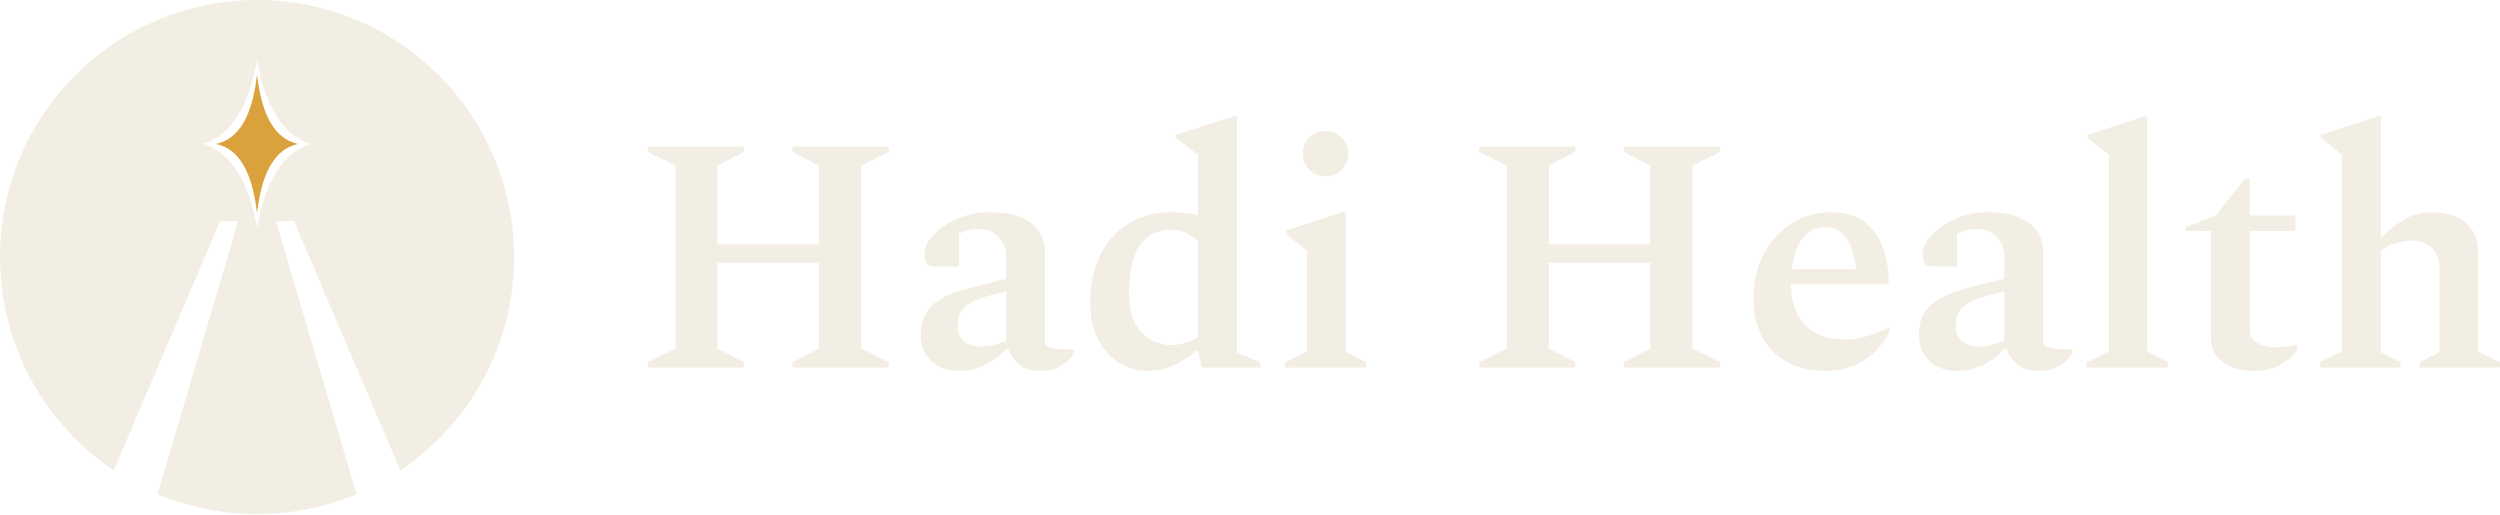
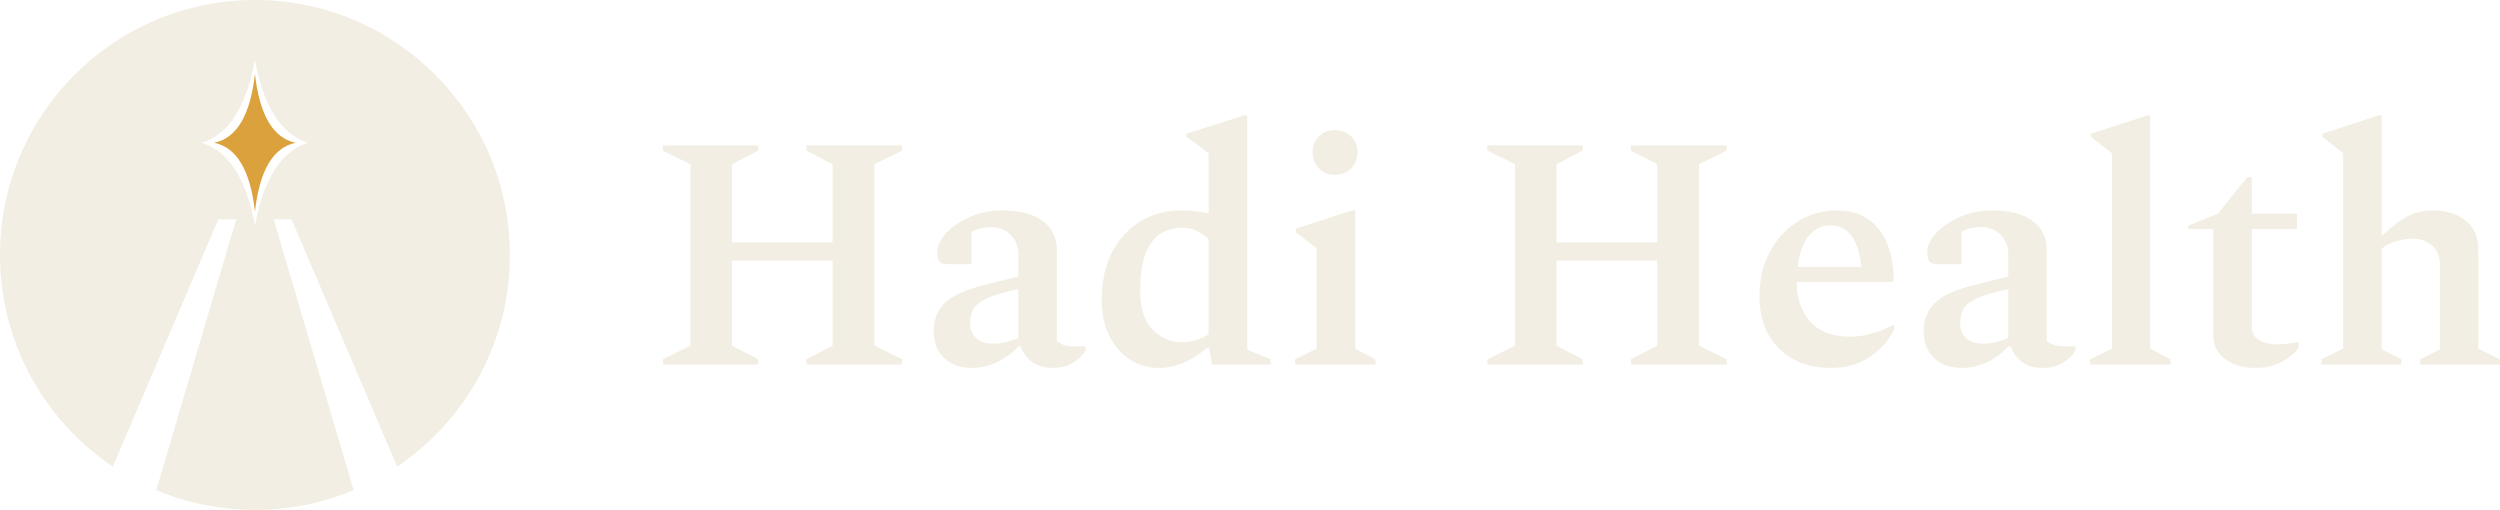
- <svg xmlns="http://www.w3.org/2000/svg" viewBox="0 0 486.29 100">
-   <path fill="#F2EEE3" d="M100 50C100 67.29 91.22 82.54 77.88 91.51L57.17 43L53.67 43L69.35 96.12C63.4 98.62 56.86 100 50 100C43.14 100 36.6 98.62 30.65 96.12L46.33 43L42.83 43L22.12 91.51C8.78 82.54 0 67.29 0 50C0 22.39 22.39 0 50 0C77.61 0 100 22.39 100 50ZM223.21 72.15Q220.14 72.15 217.6 70.52Q215.06 68.89 213.56 65.9Q212.07 62.9 212.07 58.86Q212.07 53.32 214.12 49.41Q216.17 45.5 219.69 43.39Q223.21 41.27 227.57 41.27Q230.7 41.27 233.04 41.86L233.04 30.06L228.68 26.81L228.68 26.22L239.95 22.64L240.6 22.64L240.6 68.57L245.16 70.46L245.16 71.5L233.7 71.5L233.11 68.24L232.72 68.24Q230.24 70.26 227.99 71.21Q225.75 72.15 223.21 72.15ZM287.71 71.5L287.71 70.46L293.11 67.79L293.11 32.21L287.71 29.54L287.71 28.5L306.4 28.5L306.4 29.54L301.26 32.21L301.26 47.52L321 47.52L321 32.21L315.85 29.54L315.85 28.5L334.62 28.5L334.62 29.54L329.21 32.21L329.21 67.79L334.62 70.46L334.62 71.5L315.85 71.5L315.85 70.46L321 67.79L321 51.11L301.26 51.11L301.26 67.79L306.4 70.46L306.4 71.5ZM126 71.5L126 70.46L131.41 67.79L131.41 32.21L126 29.54L126 28.5L144.7 28.5L144.7 29.54L139.55 32.21L139.55 47.52L159.29 47.52L159.29 32.21L154.15 29.54L154.15 28.5L172.91 28.5L172.91 29.54L167.5 32.21L167.5 67.79L172.91 70.46L172.91 71.5L154.15 71.5L154.15 70.46L159.29 67.79L159.29 51.11L139.55 51.11L139.55 67.79L144.7 70.46L144.7 71.5ZM451.3 71.5L451.3 70.46L455.54 68.37L455.54 30.06L451.5 26.87L451.5 26.22L462.44 22.64L463.09 22.64L463.09 46.09L463.35 46.09Q465.77 43.75 468.01 42.51Q470.26 41.27 473.13 41.27Q477.04 41.27 479.54 43.26Q482.05 45.24 482.05 49.15L482.05 68.37L486.29 70.46L486.29 71.5L470.65 71.5L470.65 70.46L474.5 68.5L474.5 51.95Q474.5 49.48 472.96 48.14Q471.43 46.81 469.09 46.81Q467.59 46.81 465.9 47.33Q464.2 47.85 463.09 48.76L463.09 68.5L466.94 70.46L466.94 71.5ZM186.53 72.15Q183.2 72.15 181.15 70.2Q179.1 68.24 179.1 64.98Q179.1 61.6 181.31 59.41Q183.53 57.23 189.39 55.8L195.71 54.23L195.71 49.93Q195.71 47.52 194.18 46.03Q192.65 44.53 190.37 44.53Q189.46 44.53 188.55 44.72Q187.63 44.92 186.53 45.44L186.53 51.82L181.77 51.82Q180.66 51.82 180.24 51.3Q179.82 50.78 179.82 49.48Q179.82 47.59 181.57 45.7Q183.33 43.81 186.23 42.54Q189.13 41.27 192.58 41.27Q197.67 41.27 200.47 43.32Q203.27 45.37 203.27 49.09L203.27 66.87Q203.73 67.33 204.54 67.62Q205.35 67.92 206.59 67.92L208.74 67.92L208.94 68.11L208.94 68.7Q208.16 70 206.53 71.08Q204.9 72.15 202.36 72.15Q199.95 72.15 198.42 71.01Q196.88 69.87 196.17 67.92L195.71 67.92Q193.95 69.87 191.58 71.01Q189.2 72.15 186.53 72.15ZM380.68 72.15Q377.35 72.15 375.3 70.2Q373.25 68.24 373.25 64.98Q373.25 61.6 375.47 59.41Q377.68 57.23 383.54 55.8L389.86 54.23L389.86 49.93Q389.86 47.52 388.33 46.03Q386.8 44.53 384.52 44.53Q383.61 44.53 382.7 44.72Q381.78 44.92 380.68 45.44L380.68 51.82L375.92 51.82Q374.81 51.82 374.39 51.3Q373.97 50.78 373.97 49.48Q373.97 47.59 375.73 45.7Q377.48 43.81 380.38 42.54Q383.28 41.27 386.74 41.27Q391.82 41.27 394.62 43.32Q397.42 45.37 397.42 49.09L397.42 66.87Q397.88 67.33 398.69 67.62Q399.51 67.92 400.74 67.92L402.89 67.92L403.09 68.11L403.09 68.7Q402.31 70 400.68 71.08Q399.05 72.15 396.51 72.15Q394.1 72.15 392.57 71.01Q391.04 69.87 390.32 67.92L389.86 67.92Q388.1 69.87 385.73 71.01Q383.35 72.15 380.68 72.15ZM355.2 72.15Q348.62 72.15 344.84 68.31Q341.07 64.46 341.07 58.08Q341.07 53.13 343.12 49.35Q345.17 45.57 348.62 43.42Q352.08 41.27 356.25 41.27Q361.46 41.27 364.39 44.85Q367.32 48.44 367.39 54.95L367.13 55.28L348.36 55.28Q348.36 58.14 349.4 60.59Q350.45 63.03 352.76 64.53Q355.07 66.03 358.98 66.03Q360.81 66.03 362.89 65.47Q364.98 64.92 367.26 63.75L367.45 63.75L367.45 64.66Q365.89 67.85 362.7 70Q359.5 72.15 355.2 72.15ZM405.89 71.5L405.89 70.46L410.19 68.37L410.19 30.06L406.09 26.87L406.09 26.22L417.1 22.64L417.68 22.64L417.68 68.37L421.66 70.46L421.66 71.5ZM438.34 72.15Q434.82 72.15 432.44 70.46Q430.06 68.76 430.06 65.7L430.06 44.92L425.11 44.92L425.11 44.27L430.97 41.92L436.71 34.75L437.62 34.75L437.62 41.92L446.48 41.92L446.48 44.92L437.62 44.92L437.62 64.27Q437.62 65.9 439.09 66.71Q440.55 67.53 442.51 67.53Q443.74 67.53 444.75 67.4Q445.76 67.27 446.61 67.07L446.81 67.13L446.81 68.05Q445.89 69.61 443.65 70.88Q441.4 72.15 438.34 72.15ZM219.62 57.04Q219.62 62.25 222.1 64.69Q224.57 67.13 227.83 67.13Q230.44 67.13 233.04 65.57L233.04 46.94Q231.87 45.83 230.6 45.24Q229.33 44.66 227.77 44.66Q225.55 44.66 223.69 45.77Q221.84 46.87 220.73 49.58Q219.62 52.28 219.62 57.04ZM249.98 71.5L249.98 70.46L254.22 68.37L254.22 48.7L250.18 45.57L250.18 44.85L261.12 41.27L261.78 41.27L261.78 68.37L265.75 70.46L265.75 71.5ZM50 11.74Q47.5 25.5 39.6 28Q47.5 30.5 50 44.26Q52.5 30.5 60.4 28Q52.5 25.5 50 11.74ZM380.42 63.29Q380.42 65.31 381.62 66.35Q382.83 67.4 384.98 67.4Q387.26 67.4 389.86 66.29L389.86 56.71Q385.76 57.56 383.74 58.5Q381.72 59.45 381.07 60.62Q380.42 61.79 380.42 63.29ZM186.27 63.29Q186.27 65.31 187.47 66.35Q188.68 67.4 190.83 67.4Q193.11 67.4 195.71 66.29L195.71 56.71Q191.61 57.56 189.59 58.5Q187.57 59.45 186.92 60.62Q186.27 61.79 186.27 63.29ZM354.94 44.2Q352.34 44.2 350.67 46.32Q349.01 48.44 348.56 52.35L361.07 52.35Q360.48 47.85 358.95 46.03Q357.42 44.2 354.94 44.2ZM257.8 34.3Q255.91 34.3 254.67 33.03Q253.44 31.76 253.44 29.87Q253.44 27.98 254.67 26.74Q255.91 25.5 257.8 25.5Q259.69 25.5 260.96 26.74Q262.23 27.98 262.23 29.87Q262.23 31.76 260.96 33.03Q259.69 34.3 257.8 34.3Z" />
+ <svg xmlns="http://www.w3.org/2000/svg" viewBox="0 0 490.29 100">
+   <path fill="#F2EEE3" d="M100 50C100 67.29 91.22 82.54 77.88 91.51L57.17 43L53.67 43L69.35 96.12C63.4 98.62 56.86 100 50 100C43.14 100 36.6 98.62 30.65 96.12L46.33 43L42.83 43L22.12 91.51C8.78 82.54 0 67.29 0 50C0 22.39 22.39 0 50 0C77.61 0 100 22.39 100 50ZM227.21 72.15Q224.14 72.15 221.6 70.52Q219.06 68.89 217.56 65.9Q216.07 62.9 216.07 58.86Q216.07 53.32 218.12 49.41Q220.17 45.5 223.69 43.39Q227.21 41.27 231.57 41.27Q234.7 41.27 237.04 41.86L237.04 30.06L232.68 26.81L232.68 26.22L243.95 22.64L244.6 22.64L244.6 68.57L249.16 70.46L249.16 71.5L237.7 71.5L237.11 68.24L236.72 68.24Q234.24 70.26 231.99 71.21Q229.75 72.15 227.21 72.15ZM291.71 71.5L291.71 70.46L297.11 67.79L297.11 32.21L291.71 29.54L291.71 28.5L310.4 28.5L310.4 29.54L305.26 32.21L305.26 47.52L325 47.52L325 32.21L319.85 29.54L319.85 28.5L338.62 28.5L338.62 29.54L333.21 32.21L333.21 67.79L338.62 70.46L338.62 71.5L319.85 71.5L319.85 70.46L325 67.79L325 51.11L305.26 51.11L305.26 67.79L310.4 70.46L310.4 71.5ZM130 71.5L130 70.46L135.41 67.79L135.41 32.21L130 29.54L130 28.5L148.7 28.5L148.7 29.54L143.55 32.21L143.55 47.52L163.29 47.52L163.29 32.21L158.15 29.54L158.15 28.5L176.91 28.5L176.91 29.54L171.5 32.21L171.5 67.79L176.91 70.46L176.91 71.5L158.15 71.5L158.15 70.46L163.29 67.79L163.29 51.11L143.55 51.11L143.55 67.79L148.7 70.46L148.7 71.5ZM455.3 71.5L455.3 70.46L459.54 68.37L459.54 30.06L455.5 26.87L455.5 26.22L466.44 22.64L467.09 22.64L467.09 46.09L467.35 46.09Q469.77 43.75 472.01 42.51Q474.26 41.27 477.13 41.27Q481.04 41.27 483.54 43.26Q486.05 45.24 486.05 49.15L486.05 68.37L490.29 70.46L490.29 71.5L474.65 71.5L474.65 70.46L478.5 68.5L478.5 51.95Q478.5 49.48 476.96 48.14Q475.43 46.81 473.09 46.81Q471.59 46.81 469.9 47.33Q468.2 47.85 467.09 48.76L467.09 68.5L470.94 70.46L470.94 71.5ZM190.53 72.15Q187.2 72.15 185.15 70.2Q183.1 68.24 183.1 64.98Q183.1 61.6 185.31 59.41Q187.53 57.23 193.39 55.8L199.71 54.23L199.71 49.93Q199.71 47.52 198.18 46.03Q196.65 44.53 194.37 44.53Q193.46 44.53 192.55 44.72Q191.63 44.92 190.53 45.44L190.53 51.82L185.77 51.82Q184.66 51.82 184.24 51.3Q183.82 50.78 183.82 49.48Q183.82 47.59 185.57 45.7Q187.33 43.81 190.23 42.54Q193.13 41.27 196.58 41.27Q201.67 41.27 204.47 43.32Q207.27 45.37 207.27 49.09L207.27 66.87Q207.73 67.33 208.54 67.62Q209.35 67.92 210.59 67.92L212.74 67.92L212.94 68.11L212.94 68.7Q212.16 70 210.53 71.08Q208.9 72.15 206.36 72.15Q203.95 72.15 202.42 71.01Q200.88 69.87 200.17 67.92L199.71 67.92Q197.95 69.87 195.58 71.01Q193.2 72.15 190.53 72.15ZM384.68 72.15Q381.35 72.15 379.3 70.2Q377.25 68.24 377.25 64.98Q377.25 61.6 379.47 59.41Q381.68 57.23 387.54 55.8L393.86 54.23L393.86 49.93Q393.86 47.52 392.33 46.03Q390.8 44.53 388.52 44.53Q387.61 44.53 386.7 44.72Q385.78 44.92 384.68 45.44L384.68 51.82L379.92 51.82Q378.81 51.82 378.39 51.3Q377.97 50.78 377.97 49.48Q377.97 47.59 379.73 45.7Q381.48 43.81 384.38 42.54Q387.28 41.27 390.74 41.27Q395.82 41.27 398.62 43.32Q401.42 45.37 401.42 49.09L401.42 66.87Q401.88 67.33 402.69 67.62Q403.51 67.92 404.74 67.92L406.89 67.92L407.09 68.11L407.09 68.7Q406.31 70 404.68 71.08Q403.05 72.15 400.51 72.15Q398.1 72.15 396.57 71.01Q395.04 69.87 394.32 67.92L393.86 67.92Q392.1 69.87 389.73 71.01Q387.35 72.15 384.68 72.15ZM359.2 72.15Q352.62 72.15 348.84 68.31Q345.07 64.46 345.07 58.08Q345.07 53.13 347.12 49.35Q349.17 45.57 352.62 43.42Q356.08 41.27 360.25 41.27Q365.46 41.27 368.39 44.85Q371.32 48.44 371.39 54.95L371.13 55.28L352.36 55.28Q352.36 58.14 353.4 60.59Q354.45 63.03 356.76 64.53Q359.07 66.03 362.98 66.03Q364.81 66.03 366.89 65.47Q368.98 64.92 371.26 63.75L371.45 63.75L371.45 64.66Q369.89 67.85 366.7 70Q363.5 72.15 359.2 72.15ZM409.89 71.5L409.89 70.46L414.19 68.37L414.19 30.06L410.09 26.87L410.09 26.22L421.1 22.64L421.68 22.64L421.68 68.37L425.66 70.46L425.66 71.5ZM442.34 72.15Q438.82 72.15 436.44 70.46Q434.06 68.76 434.06 65.7L434.06 44.92L429.11 44.92L429.11 44.27L434.97 41.92L440.71 34.75L441.62 34.75L441.62 41.92L450.48 41.92L450.48 44.92L441.62 44.92L441.62 64.27Q441.62 65.9 443.09 66.71Q444.55 67.53 446.51 67.53Q447.74 67.53 448.75 67.4Q449.76 67.27 450.61 67.07L450.81 67.13L450.81 68.05Q449.89 69.61 447.65 70.88Q445.4 72.15 442.34 72.15ZM223.62 57.04Q223.62 62.25 226.1 64.69Q228.57 67.13 231.83 67.13Q234.44 67.13 237.04 65.57L237.04 46.94Q235.87 45.83 234.6 45.24Q233.33 44.66 231.77 44.66Q229.55 44.66 227.69 45.77Q225.84 46.87 224.73 49.58Q223.62 52.28 223.62 57.04ZM253.98 71.5L253.98 70.46L258.22 68.37L258.22 48.7L254.18 45.57L254.18 44.85L265.12 41.27L265.78 41.27L265.78 68.37L269.75 70.46L269.75 71.5ZM50 11.74Q47.5 25.5 39.6 28Q47.5 30.5 50 44.26Q52.5 30.5 60.4 28Q52.5 25.5 50 11.74ZM384.42 63.29Q384.42 65.31 385.62 66.35Q386.83 67.4 388.98 67.4Q391.26 67.4 393.86 66.29L393.86 56.71Q389.76 57.56 387.74 58.5Q385.72 59.45 385.07 60.62Q384.42 61.79 384.42 63.29ZM190.27 63.29Q190.27 65.31 191.47 66.35Q192.68 67.4 194.83 67.4Q197.11 67.4 199.71 66.29L199.71 56.71Q195.61 57.56 193.59 58.5Q191.57 59.45 190.92 60.62Q190.27 61.79 190.27 63.29ZM358.94 44.2Q356.34 44.2 354.67 46.32Q353.01 48.44 352.56 52.35L365.07 52.35Q364.48 47.85 362.95 46.03Q361.42 44.2 358.94 44.2ZM261.8 34.3Q259.91 34.3 258.67 33.03Q257.44 31.76 257.44 29.87Q257.44 27.98 258.67 26.74Q259.91 25.5 261.8 25.5Q263.69 25.5 264.96 26.74Q266.23 27.98 266.23 29.87Q266.23 31.76 264.96 33.03Q263.69 34.3 261.8 34.3Z" />
  <path fill="#DAA13C" d="M50 14.5Q51.36 26.64 58 28Q51.36 29.36 50 41.5Q48.64 29.36 42 28Q48.64 26.64 50 14.5Z" />
</svg>
